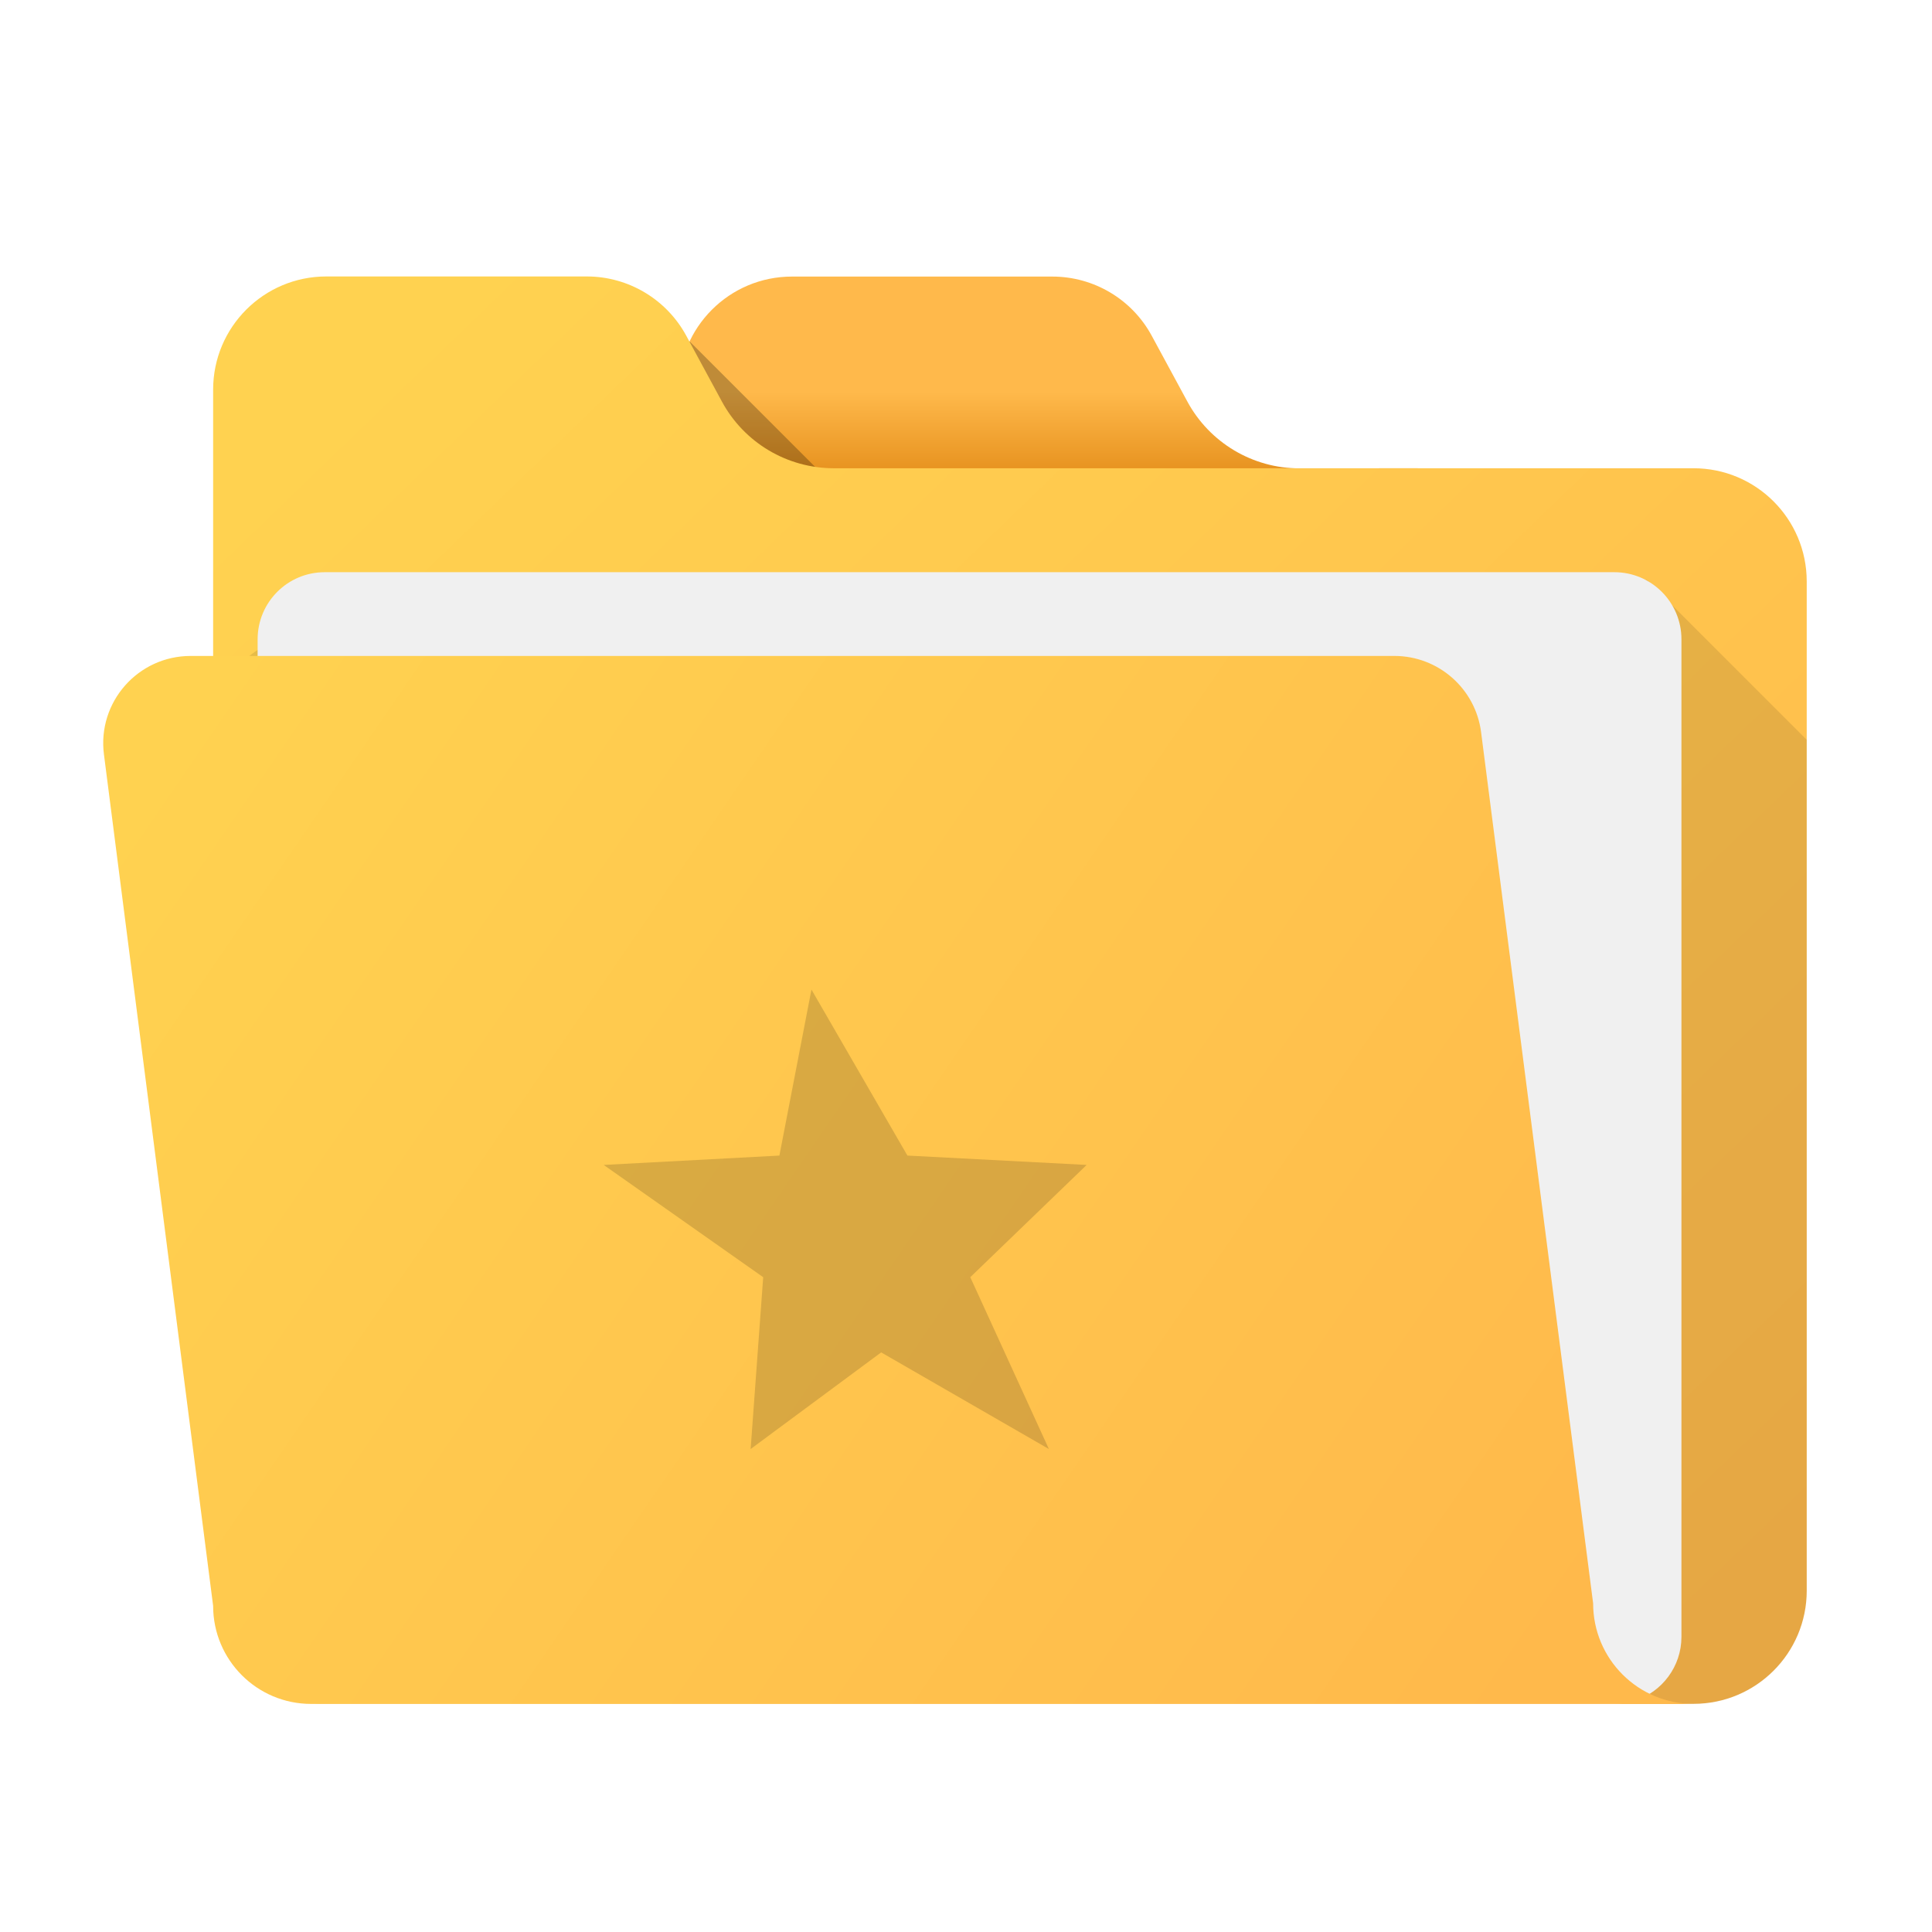
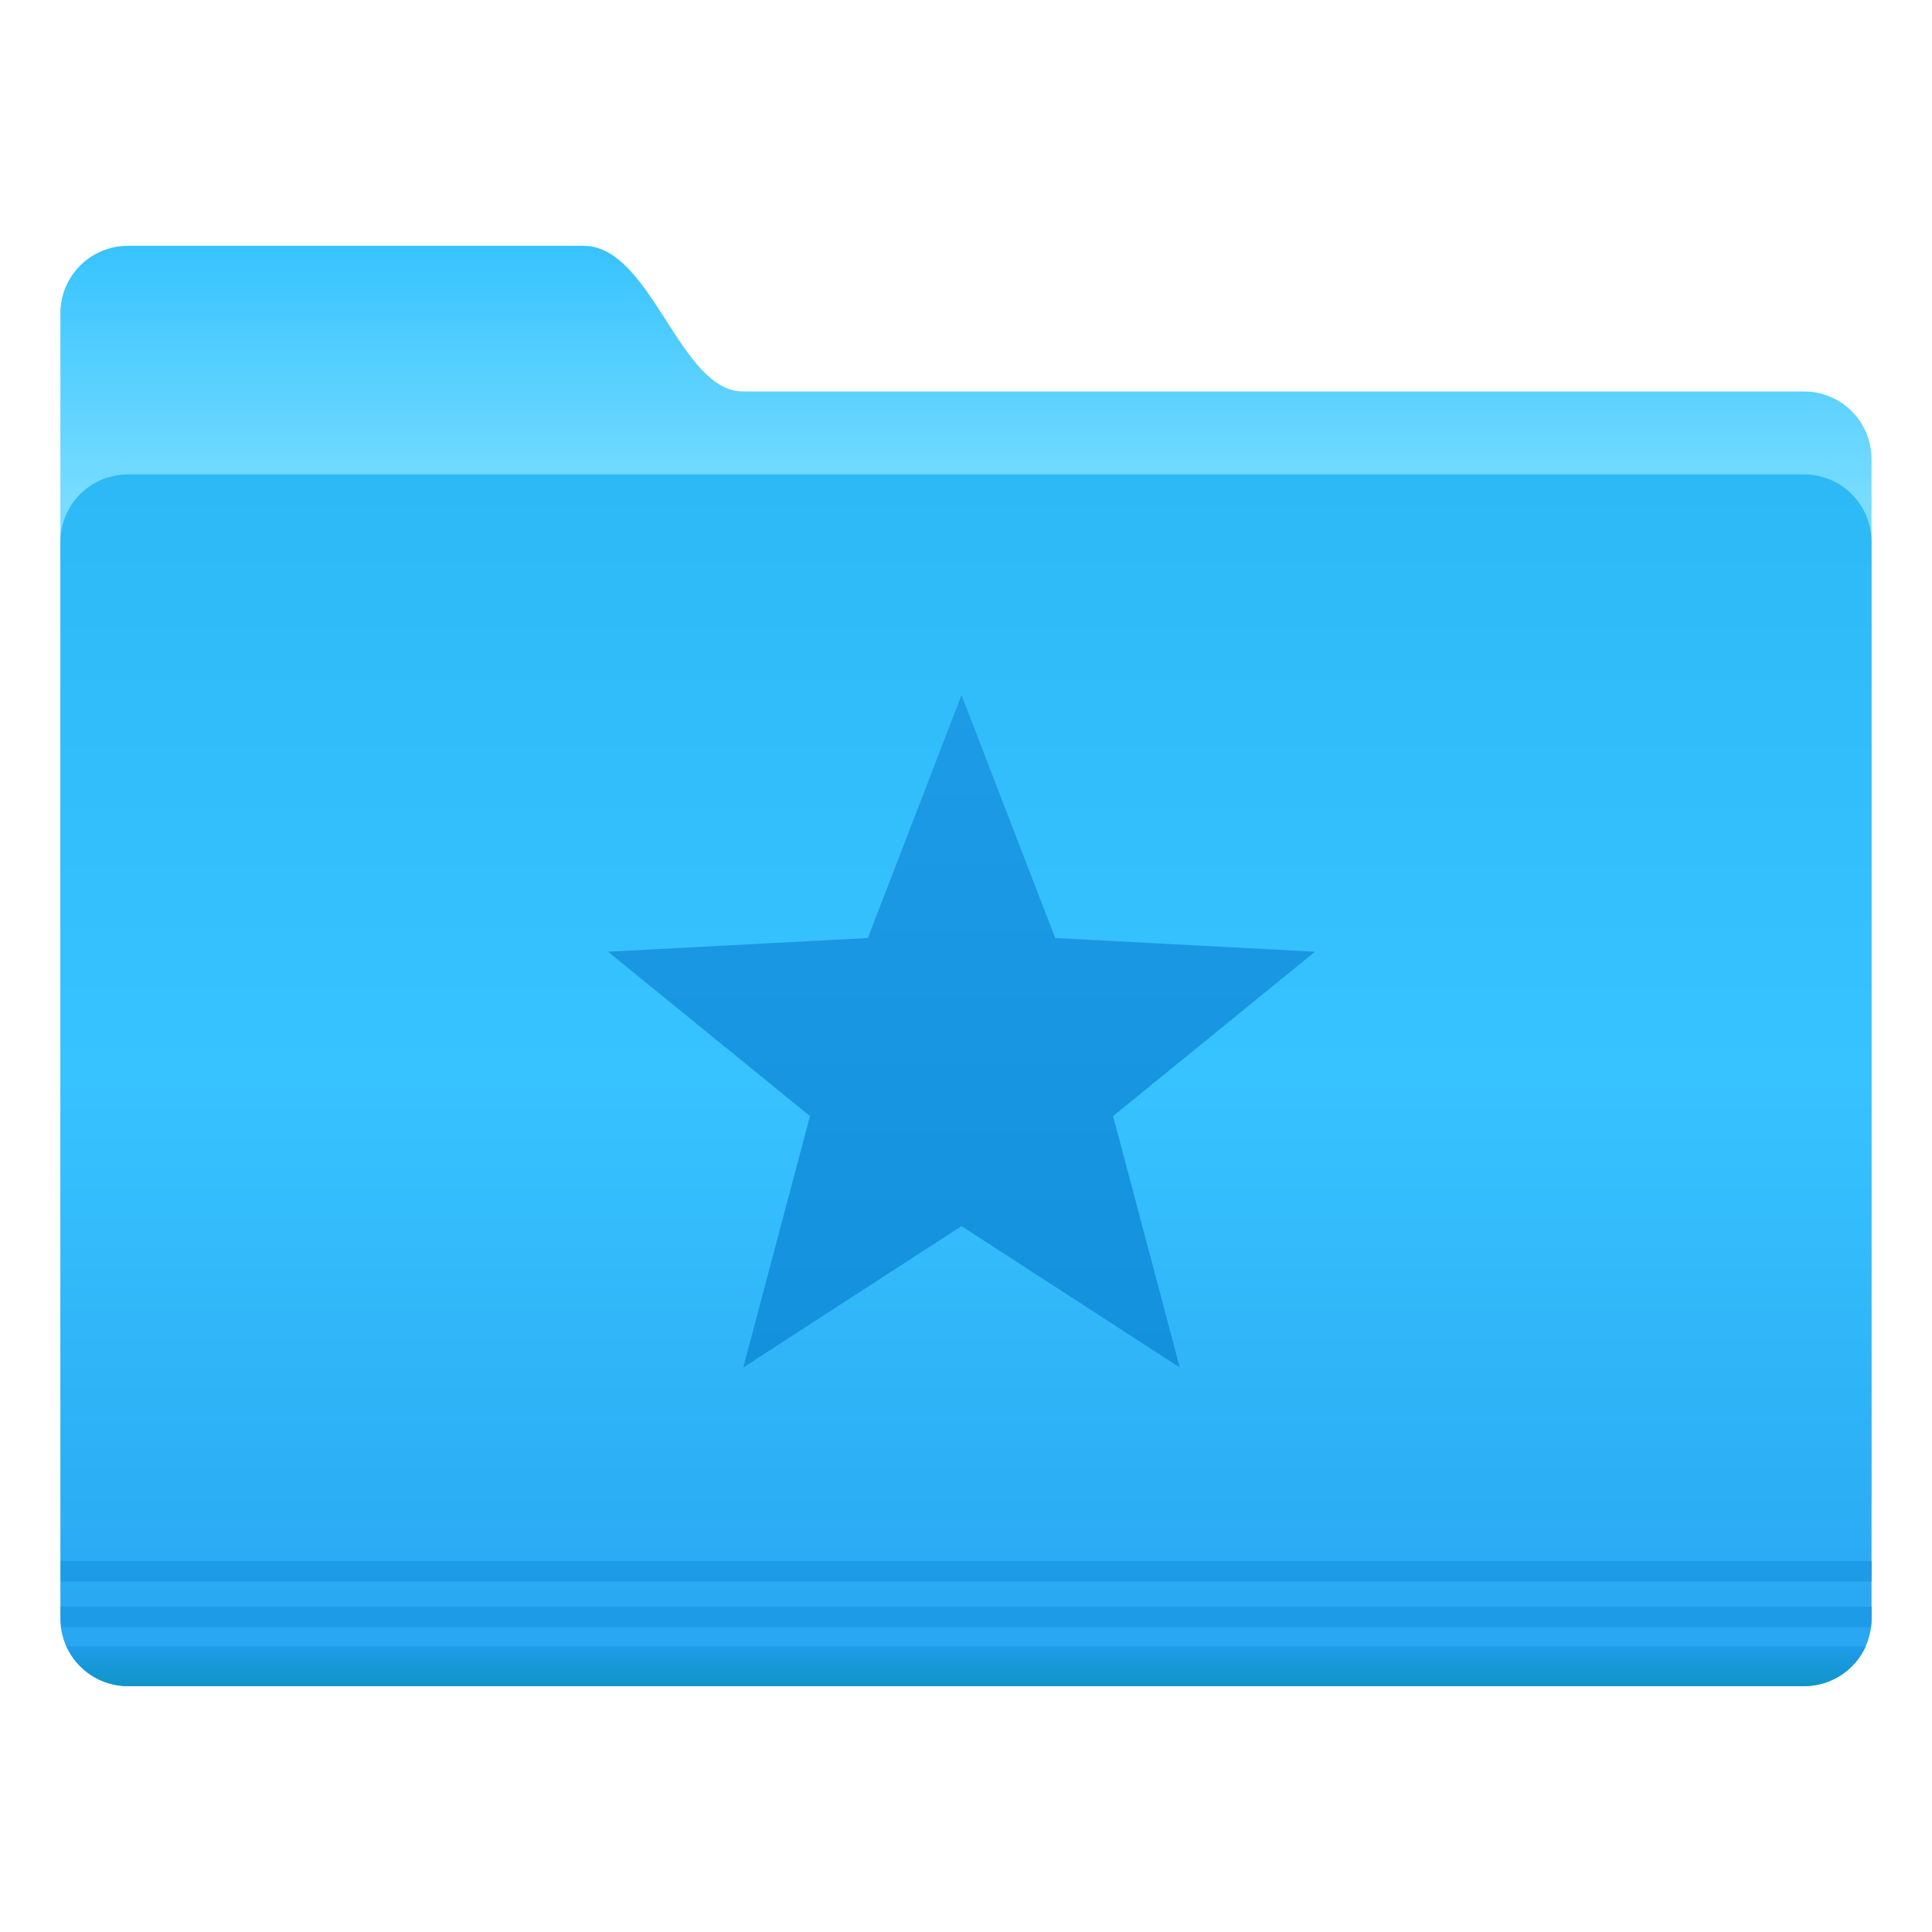
<svg xmlns="http://www.w3.org/2000/svg" width="64" height="64" version="1.1" viewBox="0 0 16.933 16.933">
  <defs>
-     <linearGradient id="j" x1="20.912" x2="431.5" y1="137.4" y2="418.87" gradientTransform="matrix(.029162 0 0 .029162 .90446 2.4092)" gradientUnits="userSpaceOnUse">
-       <stop stop-color="#ffd250" offset="0" />
-       <stop stop-color="#ffb94b" offset="1" />
+     <linearGradient id="f" x1="-26.201" x2="-26.201" y1="1070.2" y2="1082.6" gradientUnits="userSpaceOnUse">
+       <stop stop-color="#37c3ff" offset="0" />
+       <stop stop-color="#78dcff" offset="1" />
    </linearGradient>
-     <linearGradient id="d" x1="82.992" x2="466.53" y1="25.57" y2="423.03" gradientTransform="matrix(.029162 0 0 .029162 .90446 2.4092)" gradientUnits="userSpaceOnUse">
-       <stop stop-color="#ffd250" offset="0" />
-       <stop stop-color="#ffb94b" offset="1" />
+     <linearGradient id="g" x1="-9.912" x2="-9.912" y1="1081.4" y2="1139.8" gradientUnits="userSpaceOnUse">
+       <stop stop-color="#2db9f5" offset="0" />
+       <stop stop-color="#37c3ff" offset=".5" />
+       <stop stop-color="#28a5f0" offset="1" />
    </linearGradient>
-     <linearGradient id="a" x1="284.08" x2="284.08" y1="35.201" y2="59.891" gradientTransform="matrix(.029162 0 0 .029162 .90446 2.4092)" gradientUnits="userSpaceOnUse">
-       <stop stop-color="#ffb94b" offset="0" />
-       <stop stop-color="#e6911e" offset="1" />
+     <linearGradient id="h" x1="-9.617" x2="-9.617" y1="1138.4" y2="1140.2" gradientUnits="userSpaceOnUse">
+       <stop stop-color="#1e9be6" offset="0" />
+       <stop stop-color="#0e95c5" offset="1" />
+     </linearGradient>
+     <linearGradient id="a-3" x1="147.8" x2="147.8" y1="70.061" y2="142.36" gradientTransform="translate(-47.797,2.6442)" gradientUnits="userSpaceOnUse">
+       <stop stop-color="#1e9be6" offset="0" />
+       <stop stop-color="#1491dc" offset="1" />
    </linearGradient>
  </defs>
-   <g stroke-width=".029">
-     <path d="m12.427 4.104v0.913h-6.478v-1.601c0-0.548 0.444-0.992 0.992-0.992h2.282c0.364 0 0.699 0.199 0.872 0.52l0.312 0.576c0.195 0.36 0.572 0.585 0.982 0.585z" fill="url(#a)" />
-     <path d="m7.681 4.629-1.636-1.636c-0.061 0.128-0.095 0.272-0.095 0.423v1.601h2.118z" opacity=".25" />
-     <path d="m6.327 3.519-0.312-0.576c-0.173-0.32-0.508-0.52-0.872-0.52h-2.283c-0.548 0-0.992 0.444-0.992 0.992v10.526c0 0.548 0.444 0.992 0.992 0.992h11.983c0.548 0 0.992-0.444 0.992-0.992v-8.845c0-0.548-0.444-0.992-0.992-0.992h-7.534c-0.41 0-0.787-0.224-0.982-0.585z" fill="url(#d)" />
-     <path d="m2.86 14.934h11.983c0.548 0 0.992-0.444 0.992-0.992v-7.458l-1.401-1.401-4.333-0.032c-0.169 0.312-0.495 0.506-0.85 0.506h-6.524c-0.474 0-0.859 0.385-0.859 0.859v7.526c0 0.548 0.444 0.992 0.992 0.992z" fill-opacity=".392" opacity=".25" />
-     <path d="m14.737 5.604v8.742c0 0.261-0.171 0.483-0.407 0.559-0.057 0.018-0.118 0.028-0.181 0.028h-11.303c-0.325 0-0.588-0.263-0.588-0.588v-8.742c0-0.325 0.263-0.588 0.588-0.588h11.303c0.325 0 0.588 0.263 0.588 0.588z" fill="#f0f0f0" />
-     <path d="m14.843 14.934h-12.116c-0.475 0-0.859-0.385-0.859-0.859l-0.957-7.463c-0.059-0.458 0.298-0.863 0.76-0.863h10.55c0.385 0 0.711 0.286 0.76 0.668l0.982 7.636c0 0.487 0.394 0.881 0.881 0.881z" fill="url(#j)" />
+   <circle cx="-302.94" cy="-325.41" r="0" fill="#5e4aa6" stroke-width=".265" />
+   <g transform="matrix(.081528 0 0 .081528 .27453 .16395)">
+     <path transform="matrix(2.2139,0,0,2.2139,109.49,-2344.9)" d="m-44.762 1070.2h22.13c3.288 0 4.653 7.072 7.728 7.072h51.522a3.276 3.276 0 0 1 3.283 3.282v50.508c0 1.819-1.464-2.02-3.283-2.02h-81.38a3.276 3.276 0 0 1-3.283-3.283v-52.276a3.276 3.276 0 0 1 3.283-3.283z" fill="url(#f)" overflow="visible" />
+     <path transform="matrix(2.2139,0,0,2.2139,109.49,-2344.9)" d="m-44.762 1081.3h81.38a3.276 3.276 0 0 1 3.283 3.283v52.275a3.276 3.276 0 0 1-3.283 3.283h-81.38a3.276 3.276 0 0 1-3.283-3.283v-52.275a3.276 3.276 0 0 1 3.283-3.283z" fill="url(#g)" overflow="visible" />
+     <path d="m3.156 165.8v2.213h194.68v-2.213zm0 4.912v1.176c0 0.358 0.02 0.693 0.07 1.038h194.54c0.05-0.345 0.07-0.68 0.07-1.038v-1.176z" fill="#1e9be6" font-weight="400" opacity=".976" overflow="visible" style="text-indent:0;text-transform:none" />
+     <path transform="matrix(2.2139,0,0,2.2139,109.49,-2344.9)" d="m-47.75 1138.2a3.28 3.28 0 0 0 3 1.937h81.375c1.34 0 2.488-0.792 3-1.937z" fill="url(#h)" font-weight="400" opacity=".976" overflow="visible" style="text-indent:0;text-transform:none" />
+     <path class="ColorScheme-Text" d="m100 72.705-10.07 26.125-27.93 1.472 21.708 17.67-7.173 27.028 23.465-15.2 23.465 15.2-7.173-27.028 21.708-17.67-27.93-1.472z" fill="url(#a-3)" />
  </g>
-   <circle cx="-302.94" cy="-325.41" r="0" fill="#5e4aa6" stroke-width=".265" />
-   <path class="ColorScheme-Text" d="m7.112 8.673-0.281 1.455-1.54 0.082 1.398 0.984-0.11 1.506 1.144-0.847 1.47 0.847-0.689-1.506 1.02-0.984-1.571-0.082z" opacity=".15" stroke-width=".056" />
</svg>
